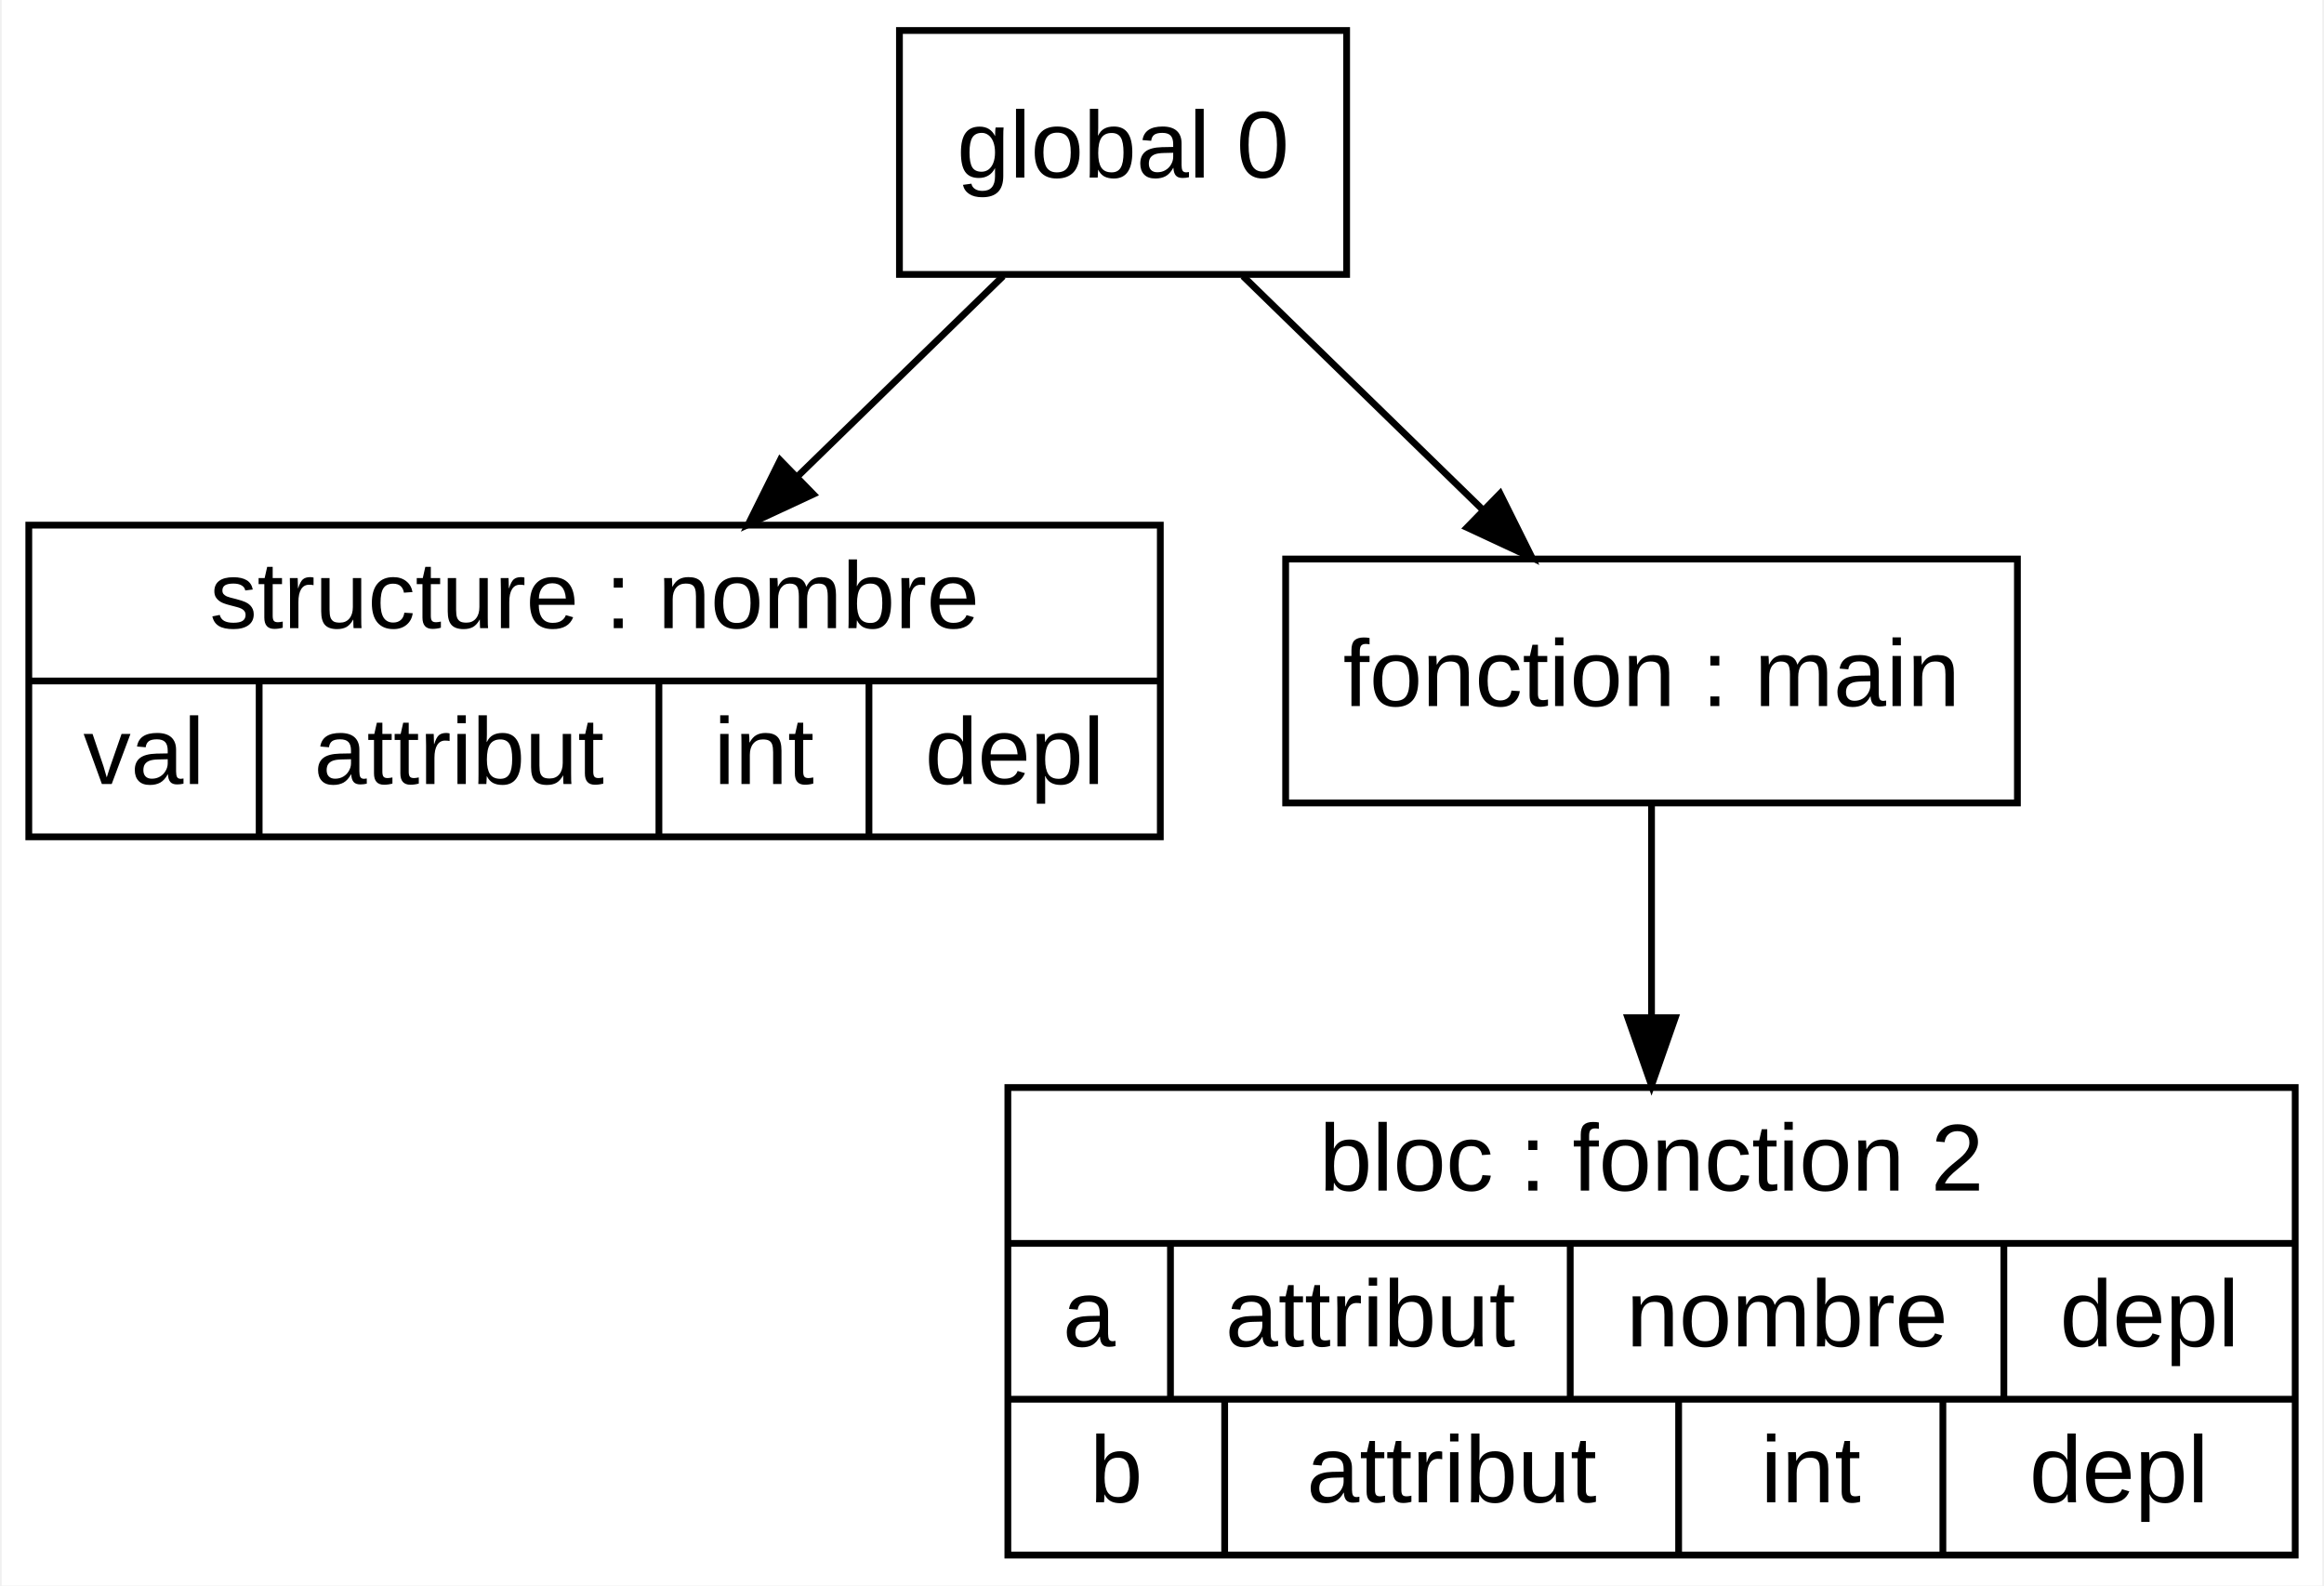
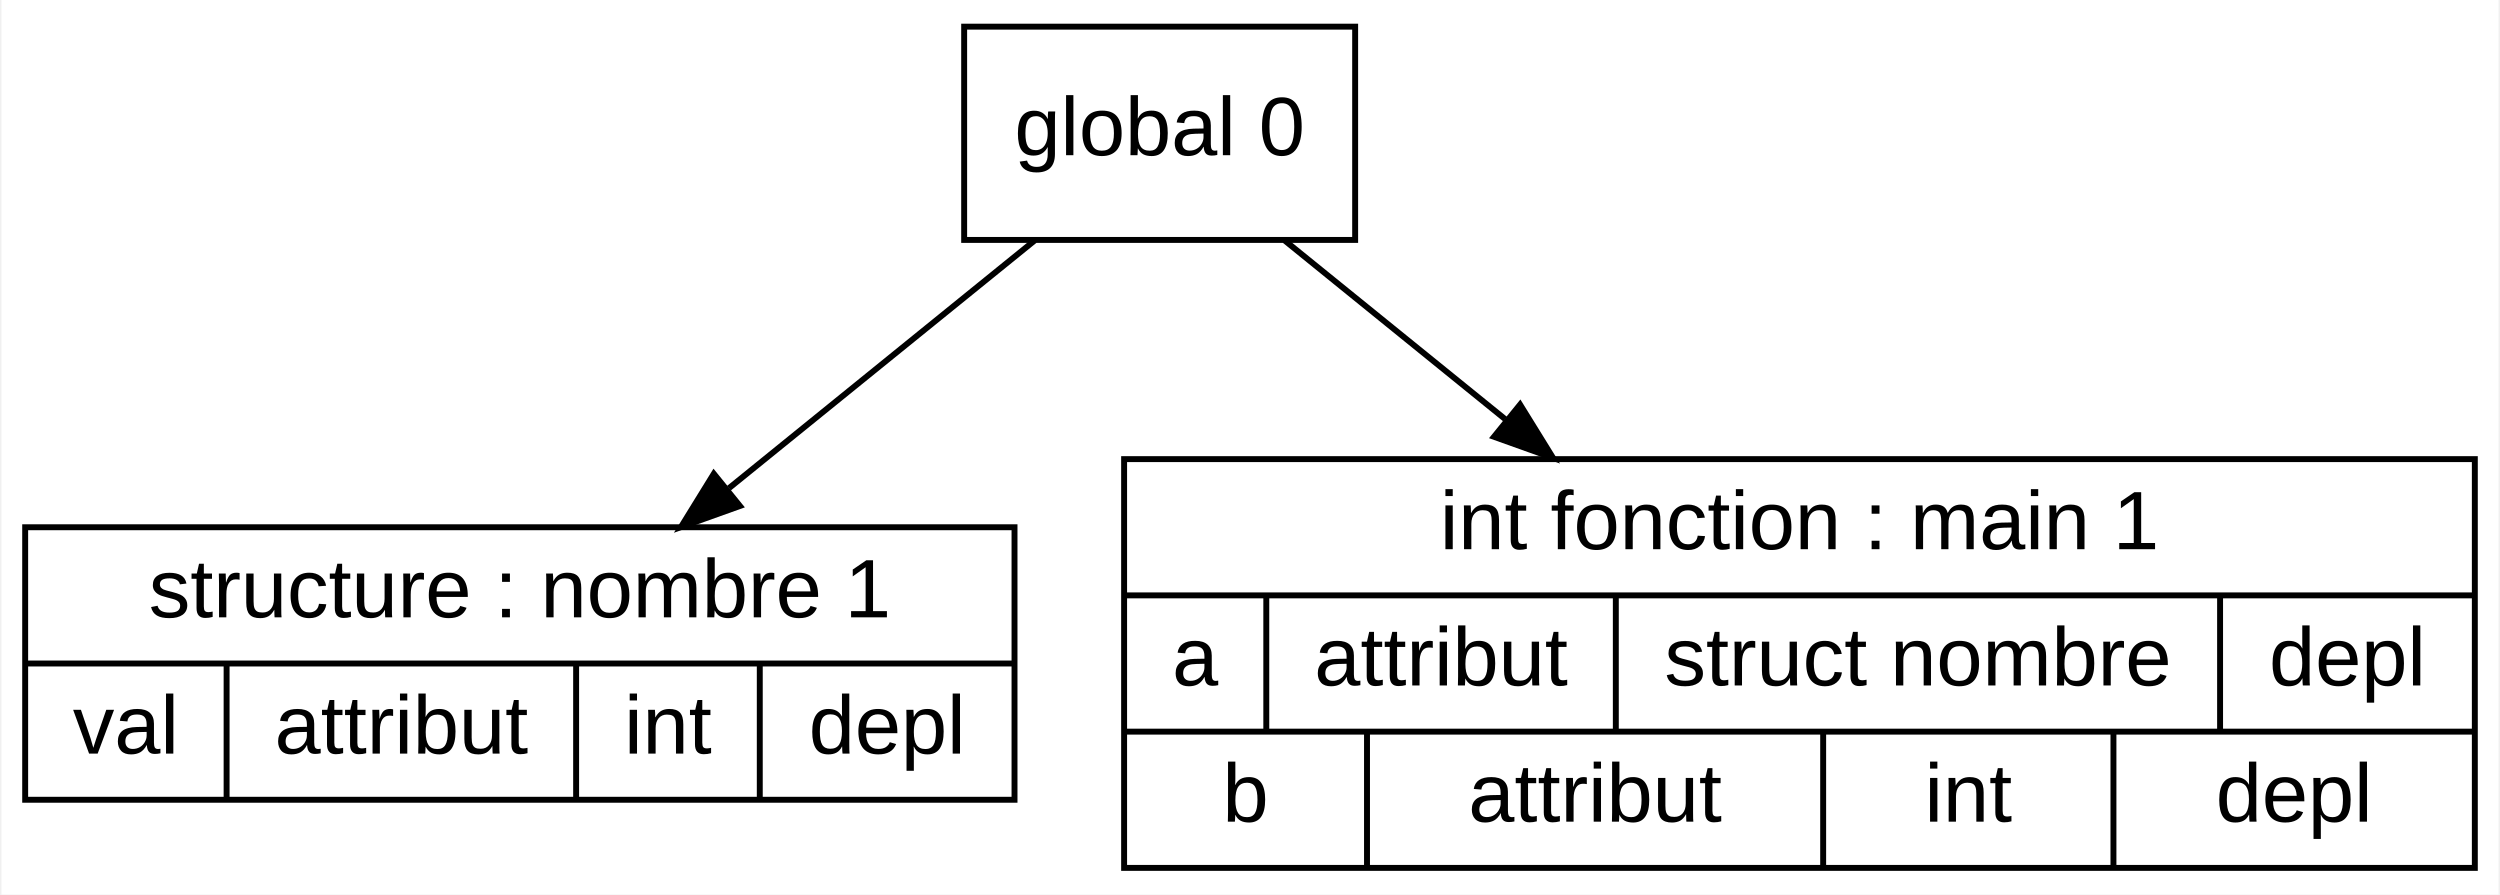
- <svg xmlns="http://www.w3.org/2000/svg" width="343pt" height="234pt" viewBox="0.00 0.00 342.50 234.00">
-   <g id="graph0" class="graph" transform="scale(1 1) rotate(0) translate(4 230)">
-     <polygon fill="white" stroke="transparent" points="-4,4 -4,-230 338.5,-230 338.5,4 -4,4" />
+ <svg xmlns="http://www.w3.org/2000/svg" width="422pt" height="151pt" viewBox="0.00 0.00 421.50 151.00">
+   <g id="graph0" class="graph" transform="scale(1 1) rotate(0) translate(4 147)">
+     <polygon fill="white" stroke="transparent" points="-4,4 -4,-147 417.5,-147 417.5,4 -4,4" />
    <g id="node1" class="node">
-       <polygon fill="none" stroke="black" points="0,-106.5 0,-152.5 167,-152.5 167,-106.5 0,-106.5" />
-       <text text-anchor="middle" x="83.5" y="-137.3" font-family="Arial" font-size="14.00">structure : nombre</text>
-       <polyline fill="none" stroke="black" points="0,-129.5 167,-129.5 " />
-       <text text-anchor="middle" x="17" y="-114.3" font-family="Arial" font-size="14.00">val</text>
-       <polyline fill="none" stroke="black" points="34,-106.5 34,-129.5 " />
-       <text text-anchor="middle" x="63.5" y="-114.3" font-family="Arial" font-size="14.00">attribut</text>
-       <polyline fill="none" stroke="black" points="93,-106.5 93,-129.5 " />
-       <text text-anchor="middle" x="108.5" y="-114.3" font-family="Arial" font-size="14.00">int</text>
-       <polyline fill="none" stroke="black" points="124,-106.5 124,-129.5 " />
-       <text text-anchor="middle" x="145.5" y="-114.3" font-family="Arial" font-size="14.00">depl</text>
+       <polygon fill="none" stroke="black" points="0,-12 0,-58 167,-58 167,-12 0,-12" />
+       <text text-anchor="middle" x="83.5" y="-42.8" font-family="Arial" font-size="14.00">structure : nombre 1</text>
+       <polyline fill="none" stroke="black" points="0,-35 167,-35 " />
+       <text text-anchor="middle" x="17" y="-19.8" font-family="Arial" font-size="14.00">val</text>
+       <polyline fill="none" stroke="black" points="34,-12 34,-35 " />
+       <text text-anchor="middle" x="63.5" y="-19.8" font-family="Arial" font-size="14.00">attribut</text>
+       <polyline fill="none" stroke="black" points="93,-12 93,-35 " />
+       <text text-anchor="middle" x="108.5" y="-19.8" font-family="Arial" font-size="14.00">int</text>
+       <polyline fill="none" stroke="black" points="124,-12 124,-35 " />
+       <text text-anchor="middle" x="145.5" y="-19.8" font-family="Arial" font-size="14.00">depl</text>
    </g>
    <g id="node2" class="node">
-       <polygon fill="none" stroke="black" points="144.5,-0.5 144.5,-69.5 334.5,-69.5 334.5,-0.5 144.5,-0.5" />
-       <text text-anchor="middle" x="239.5" y="-54.3" font-family="Arial" font-size="14.00">bloc : fonction 2</text>
-       <polyline fill="none" stroke="black" points="144.5,-46.5 334.5,-46.5 " />
-       <text text-anchor="middle" x="156.5" y="-31.3" font-family="Arial" font-size="14.00">a</text>
-       <polyline fill="none" stroke="black" points="168.5,-23.5 168.5,-46.5 " />
-       <text text-anchor="middle" x="198" y="-31.3" font-family="Arial" font-size="14.00">attribut</text>
-       <polyline fill="none" stroke="black" points="227.5,-23.5 227.5,-46.5 " />
-       <text text-anchor="middle" x="259.5" y="-31.3" font-family="Arial" font-size="14.00">nombre</text>
-       <polyline fill="none" stroke="black" points="291.5,-23.5 291.5,-46.5 " />
-       <text text-anchor="middle" x="313" y="-31.3" font-family="Arial" font-size="14.00">depl</text>
-       <polyline fill="none" stroke="black" points="144.5,-23.5 334.5,-23.5 " />
-       <text text-anchor="middle" x="160.5" y="-8.3" font-family="Arial" font-size="14.00">b</text>
-       <polyline fill="none" stroke="black" points="176.5,-0.5 176.5,-23.5 " />
-       <text text-anchor="middle" x="210" y="-8.3" font-family="Arial" font-size="14.00">attribut</text>
-       <polyline fill="none" stroke="black" points="243.5,-0.5 243.5,-23.5 " />
-       <text text-anchor="middle" x="263" y="-8.3" font-family="Arial" font-size="14.00">int</text>
-       <polyline fill="none" stroke="black" points="282.5,-0.5 282.5,-23.5 " />
-       <text text-anchor="middle" x="308.5" y="-8.3" font-family="Arial" font-size="14.00">depl</text>
+       <polygon fill="none" stroke="black" points="185.5,-0.5 185.5,-69.5 413.5,-69.5 413.5,-0.5 185.5,-0.5" />
+       <text text-anchor="middle" x="299.5" y="-54.3" font-family="Arial" font-size="14.00">int fonction : main 1</text>
+       <polyline fill="none" stroke="black" points="185.5,-46.5 413.5,-46.5 " />
+       <text text-anchor="middle" x="197.5" y="-31.3" font-family="Arial" font-size="14.00">a</text>
+       <polyline fill="none" stroke="black" points="209.5,-23.5 209.5,-46.5 " />
+       <text text-anchor="middle" x="239" y="-31.3" font-family="Arial" font-size="14.00">attribut</text>
+       <polyline fill="none" stroke="black" points="268.5,-23.5 268.5,-46.5 " />
+       <text text-anchor="middle" x="319.5" y="-31.3" font-family="Arial" font-size="14.00">struct nombre</text>
+       <polyline fill="none" stroke="black" points="370.5,-23.5 370.5,-46.5 " />
+       <text text-anchor="middle" x="392" y="-31.3" font-family="Arial" font-size="14.00">depl</text>
+       <polyline fill="none" stroke="black" points="185.5,-23.5 413.5,-23.5 " />
+       <text text-anchor="middle" x="206" y="-8.3" font-family="Arial" font-size="14.00">b</text>
+       <polyline fill="none" stroke="black" points="226.5,-0.5 226.5,-23.5 " />
+       <text text-anchor="middle" x="265" y="-8.3" font-family="Arial" font-size="14.00">attribut</text>
+       <polyline fill="none" stroke="black" points="303.5,-0.5 303.5,-23.5 " />
+       <text text-anchor="middle" x="328" y="-8.3" font-family="Arial" font-size="14.00">int</text>
+       <polyline fill="none" stroke="black" points="352.5,-0.5 352.5,-23.5 " />
+       <text text-anchor="middle" x="383" y="-8.3" font-family="Arial" font-size="14.00">depl</text>
    </g>
    <g id="node3" class="node">
-       <polygon fill="none" stroke="black" points="185.5,-111.5 185.5,-147.5 293.5,-147.5 293.5,-111.5 185.5,-111.5" />
-       <text text-anchor="middle" x="239.5" y="-125.8" font-family="Arial" font-size="14.00">fonction : main</text>
-     </g>
-     <g id="edge3" class="edge">
-       <path fill="none" stroke="black" d="M239.5,-111.1C239.5,-102.21 239.5,-90.94 239.5,-79.86" />
-       <polygon fill="black" stroke="black" points="243,-79.81 239.5,-69.81 236,-79.81 243,-79.81" />
-     </g>
-     <g id="node4" class="node">
-       <polygon fill="none" stroke="black" points="128.5,-189.5 128.5,-225.5 194.5,-225.5 194.5,-189.5 128.5,-189.5" />
-       <text text-anchor="middle" x="161.5" y="-203.8" font-family="Arial" font-size="14.00">global 0</text>
+       <polygon fill="none" stroke="black" points="158.5,-106.5 158.5,-142.5 224.5,-142.5 224.5,-106.5 158.5,-106.5" />
+       <text text-anchor="middle" x="191.5" y="-120.8" font-family="Arial" font-size="14.00">global 0</text>
    </g>
    <g id="edge1" class="edge">
-       <path fill="none" stroke="black" d="M143.8,-189.25C134.83,-180.51 123.69,-169.66 113.44,-159.67" />
-       <polygon fill="black" stroke="black" points="115.78,-157.06 106.17,-152.59 110.89,-162.08 115.78,-157.06" />
+       <path fill="none" stroke="black" d="M170.42,-106.42C155.75,-94.54 135.85,-78.41 118.79,-64.59" />
+       <polygon fill="black" stroke="black" points="120.65,-61.59 110.68,-58.02 116.24,-67.03 120.65,-61.59" />
    </g>
    <g id="edge2" class="edge">
-       <path fill="none" stroke="black" d="M179.2,-189.25C189.67,-179.05 203.1,-165.97 214.62,-154.74" />
-       <polygon fill="black" stroke="black" points="217.15,-157.16 221.87,-147.68 212.27,-152.15 217.15,-157.16" />
+       <path fill="none" stroke="black" d="M212.58,-106.42C223.26,-97.77 236.71,-86.87 249.82,-76.25" />
+       <polygon fill="black" stroke="black" points="252.34,-78.71 257.91,-69.7 247.93,-73.27 252.34,-78.71" />
    </g>
  </g>
</svg>
